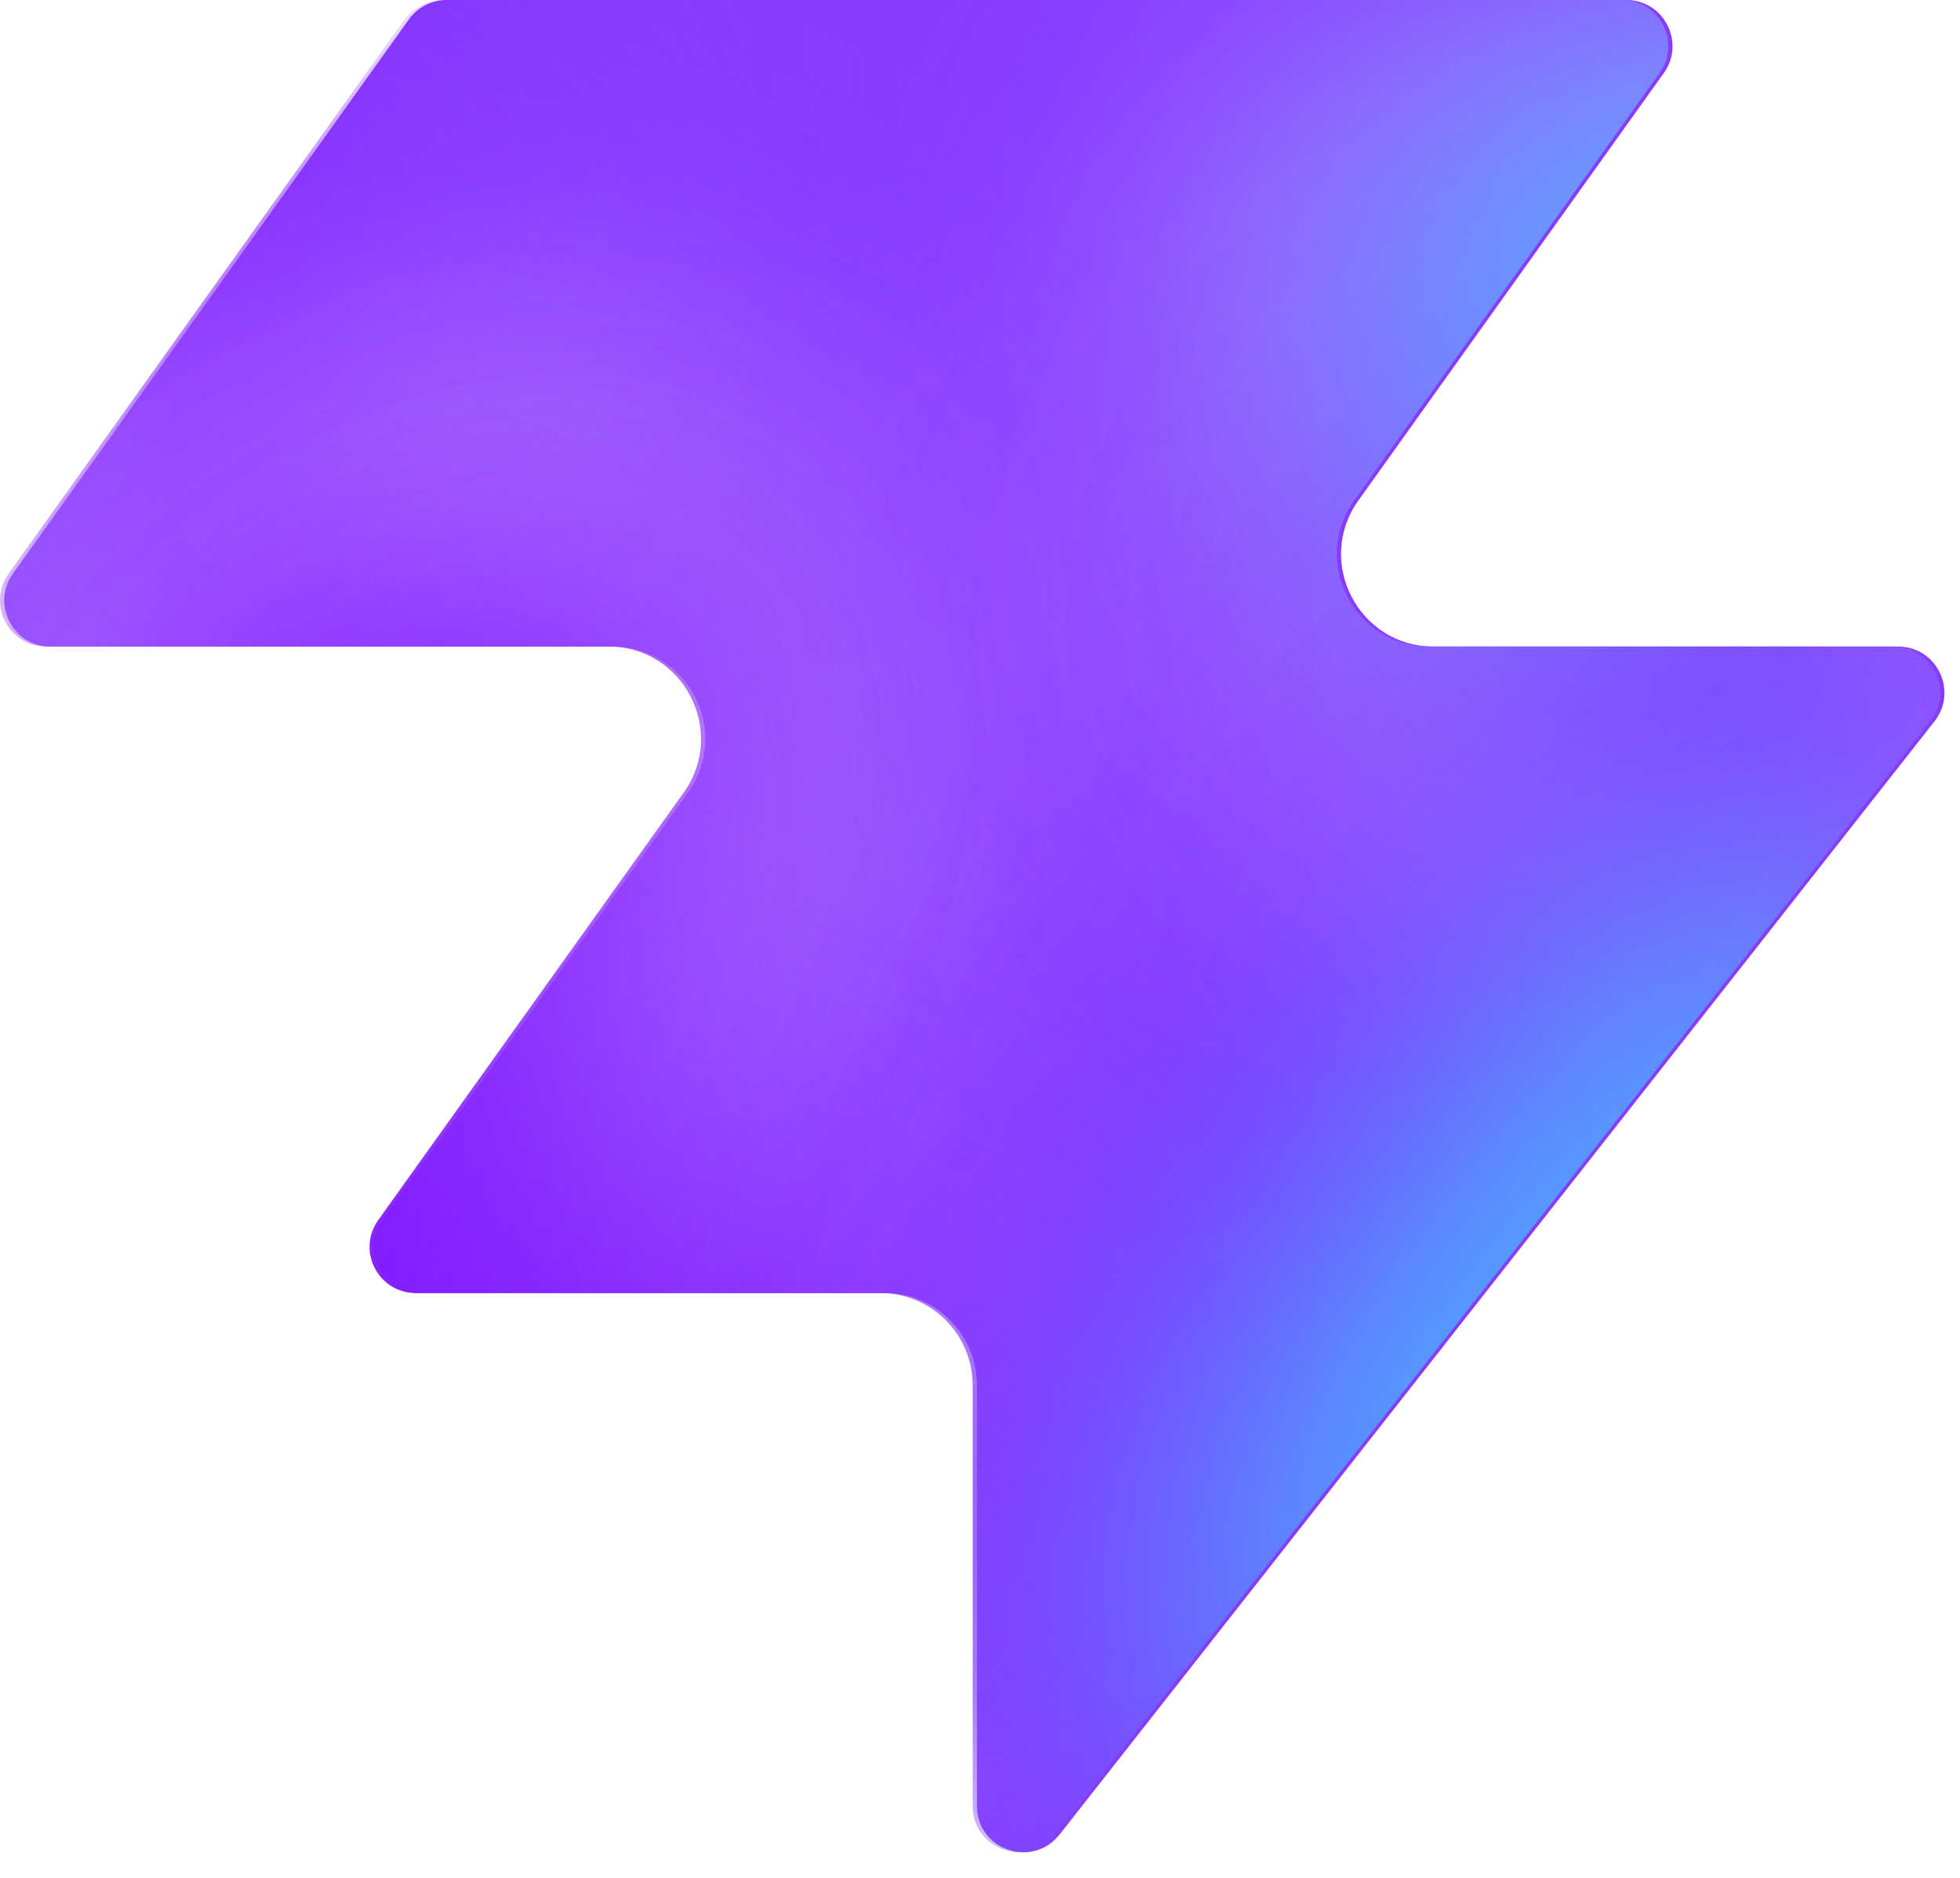
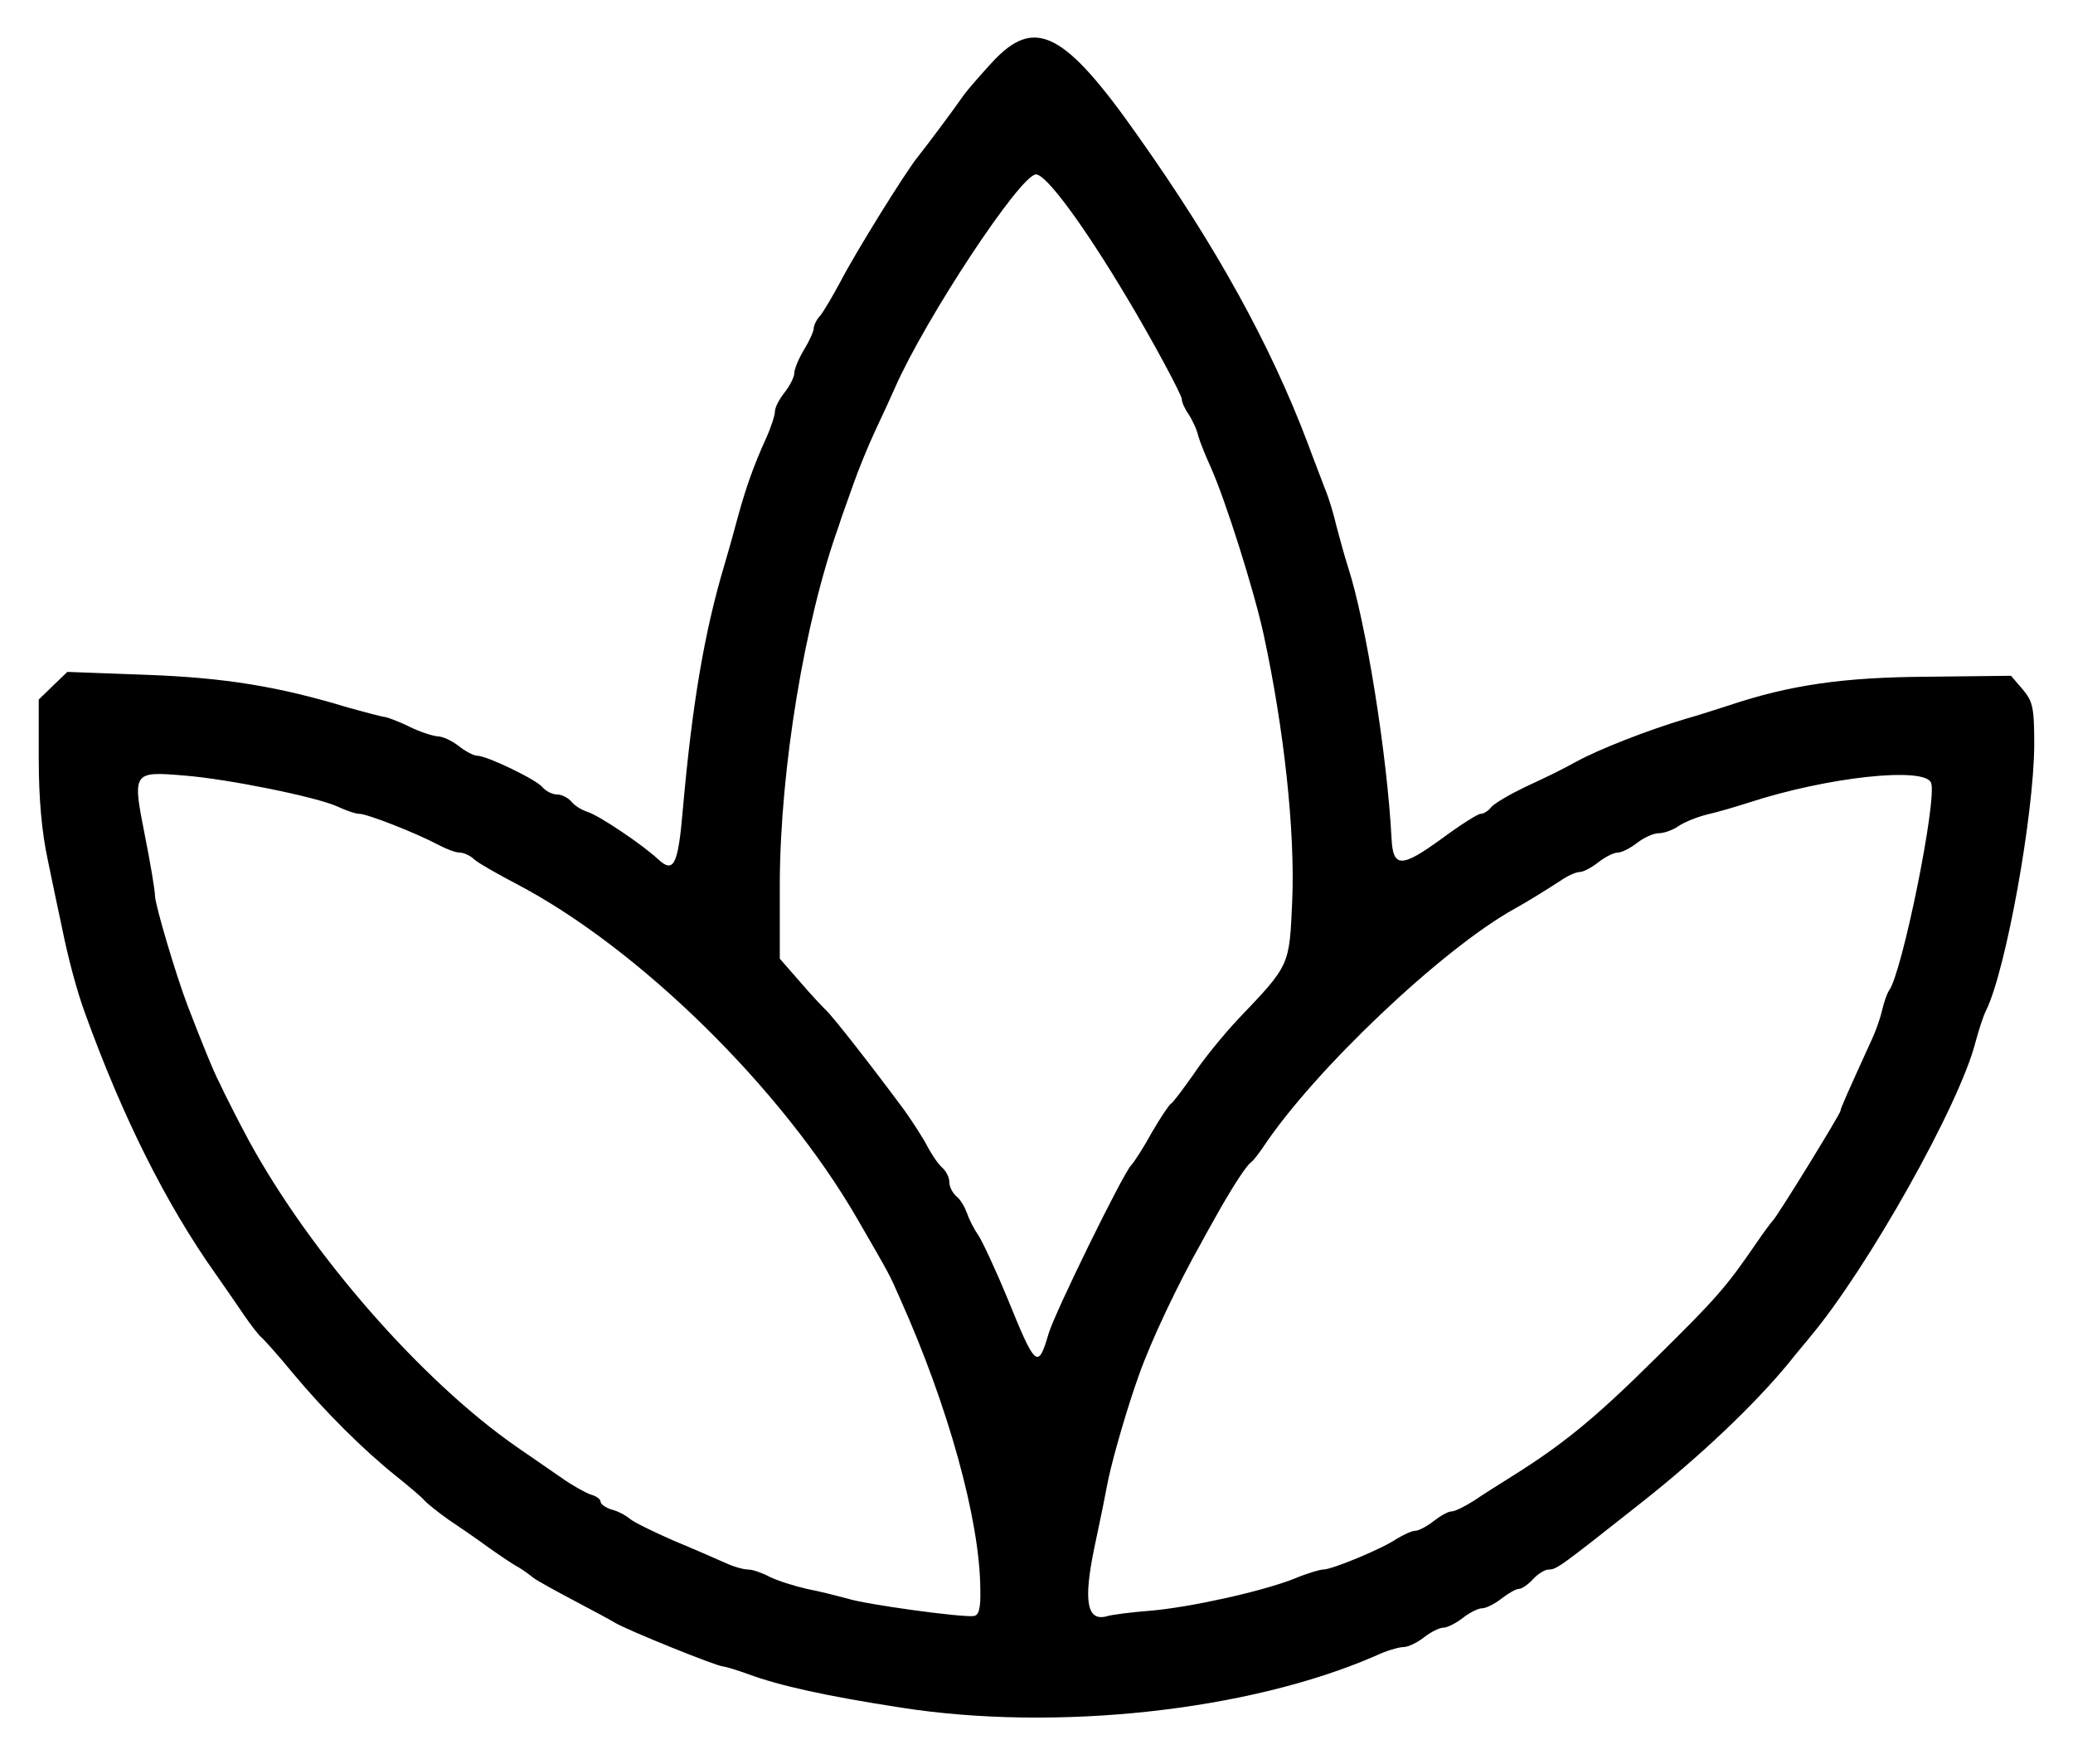
- <svg xmlns="http://www.w3.org/2000/svg" width="48" height="46" fill="none" viewBox="0 0 48 46">
-   <path fill="#863bff" d="M25.946 44.938c-.664.845-2.021.375-2.021-.698V33.937a2.26 2.26 0 0 0-2.262-2.262H10.287c-.92 0-1.456-1.04-.92-1.788l7.48-10.471c1.07-1.497 0-3.578-1.842-3.578H1.237c-.92 0-1.456-1.04-.92-1.788L10.013.474c.214-.297.556-.474.92-.474h28.894c.92 0 1.456 1.04.92 1.788l-7.48 10.471c-1.07 1.498 0 3.579 1.842 3.579h11.377c.943 0 1.473 1.088.89 1.83L25.947 44.94z" style="fill:#863bff;fill:color(display-p3 .525 .23 1);fill-opacity:1" />
-   <mask id="a" width="48" height="46" x="0" y="0" maskUnits="userSpaceOnUse" style="mask-type:alpha">
-     <path fill="#000" d="M25.842 44.938c-.664.844-2.021.375-2.021-.698V33.937a2.26 2.26 0 0 0-2.262-2.262H10.183c-.92 0-1.456-1.04-.92-1.788l7.48-10.471c1.07-1.498 0-3.579-1.842-3.579H1.133c-.92 0-1.456-1.04-.92-1.787L9.91.473c.214-.297.556-.474.92-.474h28.894c.92 0 1.456 1.04.92 1.788l-7.48 10.471c-1.07 1.498 0 3.578 1.842 3.578h11.377c.943 0 1.473 1.088.89 1.832L25.843 44.94z" style="fill:#000;fill-opacity:1" />
-   </mask>
-   <g mask="url(#a)">
-     <g filter="url(#b)">
-       <ellipse cx="5.508" cy="14.704" fill="#ede6ff" rx="5.508" ry="14.704" style="fill:#ede6ff;fill:color(display-p3 .927 .903 1);fill-opacity:1" transform="matrix(.00324 1 1 -.00324 -4.47 31.516)" />
-     </g>
-     <g filter="url(#c)">
-       <ellipse cx="10.399" cy="29.851" fill="#ede6ff" rx="10.399" ry="29.851" style="fill:#ede6ff;fill:color(display-p3 .927 .903 1);fill-opacity:1" transform="matrix(.00324 1 1 -.00324 -39.328 7.883)" />
-     </g>
-     <g filter="url(#d)">
-       <ellipse cx="5.508" cy="30.487" fill="#7e14ff" rx="5.508" ry="30.487" style="fill:#7e14ff;fill:color(display-p3 .492 .077 1);fill-opacity:1" transform="rotate(89.814 -25.913 -14.639)scale(1 -1)" />
-     </g>
-     <g filter="url(#e)">
-       <ellipse cx="5.508" cy="30.599" fill="#7e14ff" rx="5.508" ry="30.599" style="fill:#7e14ff;fill:color(display-p3 .492 .077 1);fill-opacity:1" transform="rotate(89.814 -32.644 -3.334)scale(1 -1)" />
-     </g>
-     <g filter="url(#f)">
-       <ellipse cx="5.508" cy="30.599" fill="#7e14ff" rx="5.508" ry="30.599" style="fill:#7e14ff;fill:color(display-p3 .492 .077 1);fill-opacity:1" transform="matrix(.00324 1 1 -.00324 -34.34 30.47)" />
-     </g>
-     <g filter="url(#g)">
-       <ellipse cx="14.072" cy="22.078" fill="#ede6ff" rx="14.072" ry="22.078" style="fill:#ede6ff;fill:color(display-p3 .927 .903 1);fill-opacity:1" transform="rotate(93.35 24.506 48.493)scale(-1 1)" />
-     </g>
-     <g filter="url(#h)">
-       <ellipse cx="3.47" cy="21.501" fill="#7e14ff" rx="3.47" ry="21.501" style="fill:#7e14ff;fill:color(display-p3 .492 .077 1);fill-opacity:1" transform="rotate(89.009 28.708 47.59)scale(-1 1)" />
-     </g>
-     <g filter="url(#i)">
-       <ellipse cx="3.47" cy="21.501" fill="#7e14ff" rx="3.47" ry="21.501" style="fill:#7e14ff;fill:color(display-p3 .492 .077 1);fill-opacity:1" transform="rotate(89.009 28.708 47.59)scale(-1 1)" />
-     </g>
-     <g filter="url(#j)">
-       <ellipse cx=".387" cy="8.972" fill="#7e14ff" rx="4.407" ry="29.108" style="fill:#7e14ff;fill:color(display-p3 .492 .077 1);fill-opacity:1" transform="rotate(39.51 .387 8.972)" />
-     </g>
-     <g filter="url(#k)">
-       <ellipse cx="47.523" cy="-6.092" fill="#7e14ff" rx="4.407" ry="29.108" style="fill:#7e14ff;fill:color(display-p3 .492 .077 1);fill-opacity:1" transform="rotate(37.892 47.523 -6.092)" />
-     </g>
-     <g filter="url(#l)">
-       <ellipse cx="41.412" cy="6.333" fill="#47bfff" rx="5.971" ry="9.665" style="fill:#47bfff;fill:color(display-p3 .28 .748 1);fill-opacity:1" transform="rotate(37.892 41.412 6.333)" />
-     </g>
-     <g filter="url(#m)">
-       <ellipse cx="-1.879" cy="38.332" fill="#7e14ff" rx="4.407" ry="29.108" style="fill:#7e14ff;fill:color(display-p3 .492 .077 1);fill-opacity:1" transform="rotate(37.892 -1.88 38.332)" />
-     </g>
-     <g filter="url(#n)">
-       <ellipse cx="-1.879" cy="38.332" fill="#7e14ff" rx="4.407" ry="29.108" style="fill:#7e14ff;fill:color(display-p3 .492 .077 1);fill-opacity:1" transform="rotate(37.892 -1.88 38.332)" />
-     </g>
-     <g filter="url(#o)">
-       <ellipse cx="35.651" cy="29.907" fill="#7e14ff" rx="4.407" ry="29.108" style="fill:#7e14ff;fill:color(display-p3 .492 .077 1);fill-opacity:1" transform="rotate(37.892 35.651 29.907)" />
-     </g>
-     <g filter="url(#p)">
-       <ellipse cx="38.418" cy="32.4" fill="#47bfff" rx="5.971" ry="15.297" style="fill:#47bfff;fill:color(display-p3 .28 .748 1);fill-opacity:1" transform="rotate(37.892 38.418 32.4)" />
-     </g>
-   </g>
-   <defs>
-     <filter id="b" width="60.045" height="41.654" x="-19.77" y="16.149" color-interpolation-filters="sRGB" filterUnits="userSpaceOnUse">
-       <feFlood flood-opacity="0" result="BackgroundImageFix" />
-       <feBlend in="SourceGraphic" in2="BackgroundImageFix" result="shape" />
-       <feGaussianBlur result="effect1_foregroundBlur_2002_17158" stdDeviation="7.659" />
-     </filter>
-     <filter id="c" width="90.34" height="51.437" x="-54.613" y="-7.533" color-interpolation-filters="sRGB" filterUnits="userSpaceOnUse">
-       <feFlood flood-opacity="0" result="BackgroundImageFix" />
-       <feBlend in="SourceGraphic" in2="BackgroundImageFix" result="shape" />
-       <feGaussianBlur result="effect1_foregroundBlur_2002_17158" stdDeviation="7.659" />
-     </filter>
-     <filter id="d" width="79.355" height="29.4" x="-49.64" y="2.03" color-interpolation-filters="sRGB" filterUnits="userSpaceOnUse">
-       <feFlood flood-opacity="0" result="BackgroundImageFix" />
-       <feBlend in="SourceGraphic" in2="BackgroundImageFix" result="shape" />
-       <feGaussianBlur result="effect1_foregroundBlur_2002_17158" stdDeviation="4.596" />
-     </filter>
-     <filter id="e" width="79.579" height="29.4" x="-45.045" y="20.029" color-interpolation-filters="sRGB" filterUnits="userSpaceOnUse">
-       <feFlood flood-opacity="0" result="BackgroundImageFix" />
-       <feBlend in="SourceGraphic" in2="BackgroundImageFix" result="shape" />
-       <feGaussianBlur result="effect1_foregroundBlur_2002_17158" stdDeviation="4.596" />
-     </filter>
-     <filter id="f" width="79.579" height="29.4" x="-43.513" y="21.178" color-interpolation-filters="sRGB" filterUnits="userSpaceOnUse">
-       <feFlood flood-opacity="0" result="BackgroundImageFix" />
-       <feBlend in="SourceGraphic" in2="BackgroundImageFix" result="shape" />
-       <feGaussianBlur result="effect1_foregroundBlur_2002_17158" stdDeviation="4.596" />
-     </filter>
-     <filter id="g" width="74.749" height="58.852" x="15.756" y="-17.901" color-interpolation-filters="sRGB" filterUnits="userSpaceOnUse">
-       <feFlood flood-opacity="0" result="BackgroundImageFix" />
-       <feBlend in="SourceGraphic" in2="BackgroundImageFix" result="shape" />
-       <feGaussianBlur result="effect1_foregroundBlur_2002_17158" stdDeviation="7.659" />
-     </filter>
-     <filter id="h" width="61.377" height="25.362" x="23.548" y="2.284" color-interpolation-filters="sRGB" filterUnits="userSpaceOnUse">
-       <feFlood flood-opacity="0" result="BackgroundImageFix" />
-       <feBlend in="SourceGraphic" in2="BackgroundImageFix" result="shape" />
-       <feGaussianBlur result="effect1_foregroundBlur_2002_17158" stdDeviation="4.596" />
-     </filter>
-     <filter id="i" width="61.377" height="25.362" x="23.548" y="2.284" color-interpolation-filters="sRGB" filterUnits="userSpaceOnUse">
-       <feFlood flood-opacity="0" result="BackgroundImageFix" />
-       <feBlend in="SourceGraphic" in2="BackgroundImageFix" result="shape" />
-       <feGaussianBlur result="effect1_foregroundBlur_2002_17158" stdDeviation="4.596" />
-     </filter>
-     <filter id="j" width="56.045" height="63.649" x="-27.636" y="-22.853" color-interpolation-filters="sRGB" filterUnits="userSpaceOnUse">
-       <feFlood flood-opacity="0" result="BackgroundImageFix" />
-       <feBlend in="SourceGraphic" in2="BackgroundImageFix" result="shape" />
-       <feGaussianBlur result="effect1_foregroundBlur_2002_17158" stdDeviation="4.596" />
-     </filter>
-     <filter id="k" width="54.814" height="64.646" x="20.116" y="-38.415" color-interpolation-filters="sRGB" filterUnits="userSpaceOnUse">
-       <feFlood flood-opacity="0" result="BackgroundImageFix" />
-       <feBlend in="SourceGraphic" in2="BackgroundImageFix" result="shape" />
-       <feGaussianBlur result="effect1_foregroundBlur_2002_17158" stdDeviation="4.596" />
-     </filter>
-     <filter id="l" width="33.541" height="35.313" x="24.641" y="-11.323" color-interpolation-filters="sRGB" filterUnits="userSpaceOnUse">
-       <feFlood flood-opacity="0" result="BackgroundImageFix" />
-       <feBlend in="SourceGraphic" in2="BackgroundImageFix" result="shape" />
-       <feGaussianBlur result="effect1_foregroundBlur_2002_17158" stdDeviation="4.596" />
-     </filter>
-     <filter id="m" width="54.814" height="64.646" x="-29.286" y="6.009" color-interpolation-filters="sRGB" filterUnits="userSpaceOnUse">
-       <feFlood flood-opacity="0" result="BackgroundImageFix" />
-       <feBlend in="SourceGraphic" in2="BackgroundImageFix" result="shape" />
-       <feGaussianBlur result="effect1_foregroundBlur_2002_17158" stdDeviation="4.596" />
-     </filter>
-     <filter id="n" width="54.814" height="64.646" x="-29.286" y="6.009" color-interpolation-filters="sRGB" filterUnits="userSpaceOnUse">
-       <feFlood flood-opacity="0" result="BackgroundImageFix" />
-       <feBlend in="SourceGraphic" in2="BackgroundImageFix" result="shape" />
-       <feGaussianBlur result="effect1_foregroundBlur_2002_17158" stdDeviation="4.596" />
-     </filter>
-     <filter id="o" width="54.814" height="64.646" x="8.244" y="-2.416" color-interpolation-filters="sRGB" filterUnits="userSpaceOnUse">
-       <feFlood flood-opacity="0" result="BackgroundImageFix" />
-       <feBlend in="SourceGraphic" in2="BackgroundImageFix" result="shape" />
-       <feGaussianBlur result="effect1_foregroundBlur_2002_17158" stdDeviation="4.596" />
-     </filter>
-     <filter id="p" width="39.409" height="43.623" x="18.713" y="10.588" color-interpolation-filters="sRGB" filterUnits="userSpaceOnUse">
-       <feFlood flood-opacity="0" result="BackgroundImageFix" />
-       <feBlend in="SourceGraphic" in2="BackgroundImageFix" result="shape" />
-       <feGaussianBlur result="effect1_foregroundBlur_2002_17158" stdDeviation="4.596" />
-     </filter>
-   </defs>
+ <svg xmlns="http://www.w3.org/2000/svg" viewBox="0 0 428 364" fill="currentColor">
+   <path fill-rule="evenodd" d="M186.0,352.5C170.5,350.1 161.0,348.0 154.5,345.6C152.3,344.8 150.0,344.1 149.3,344.0C148.0,344.0 129.5,336.5 127.0,335.0C126.2,334.5 122.3,332.4 118.5,330.4C114.7,328.4 110.9,326.3 110.1,325.7C109.4,325.1 108.0,324.1 107.0,323.5C106.0,323.0 103.2,321.1 100.8,319.4C98.5,317.7 94.7,315.1 92.6,313.7C90.5,312.2 88.2,310.4 87.6,309.7C87.0,309.0 84.4,306.8 81.9,304.8C75.0,299.3 67.0,291.3 60.5,283.5C57.3,279.6 54.3,276.3 53.9,276.0C53.5,275.7 51.9,273.7 50.4,271.5C48.9,269.3 46.3,265.5 44.6,263.1C34.3,248.6 25.3,230.6 17.5,209.0C15.9,204.6 14.1,198.0 12.8,191.5C12.2,188.8 10.9,182.5 9.9,177.7C8.6,171.7 8.0,164.8 8.0,156.6L8.0,144.4L11.0,141.5L13.9,138.7L30.2,139.3C46.5,139.9 57.5,141.7 72.0,146.1C75.6,147.1 79.0,148.0 79.5,148.0C80.0,148.1 82.3,148.9 84.5,150.0C86.7,151.1 89.3,151.9 90.3,152.0C91.4,152.0 93.3,152.9 94.7,154.0C96.1,155.1 97.8,156.0 98.5,156.0C100.5,156.0 110.7,160.9 112.0,162.5C112.7,163.3 114.0,164.0 115.0,164.0C116.0,164.0 117.3,164.7 118.0,165.5C118.6,166.3 120.1,167.2 121.3,167.6C123.6,168.3 132.3,174.1 135.8,177.3C139.1,180.4 140.0,178.7 141.0,166.9C142.9,145.5 145.4,130.5 149.6,116.5C150.4,113.8 151.7,109.2 152.4,106.5C154.0,100.7 155.6,96.1 158.2,90.4C159.2,88.2 160.0,85.7 160.0,84.9C160.0,84.1 160.9,82.4 162.0,81.0C163.1,79.6 164.0,77.8 164.0,77.0C164.0,76.2 164.9,74.0 166.0,72.2C167.1,70.4 168.0,68.4 168.0,67.8C168.0,67.2 168.6,65.9 169.4,65.1C170.1,64.2 172.0,61.0 173.6,58.0C176.6,52.2 186.7,35.9 189.4,32.5C191.4,30.0 197.0,22.5 199.0,19.6C199.8,18.5 202.5,15.4 204.9,12.8C213.6,3.4 219.7,6.4 234.9,28.0C251.2,51.0 262.3,71.2 270.0,91.5C271.2,94.8 272.9,99.1 273.6,101.0C274.4,102.9 275.4,106.3 275.9,108.5C276.5,110.7 277.5,114.5 278.3,117.0C282.0,128.3 286.4,155.8 287.3,173.0C287.6,179.2 289.3,179.2 297.7,173.1C301.5,170.3 305.1,168.0 305.7,168.0C306.3,168.0 307.3,167.4 307.9,166.6C308.6,165.8 311.7,164.0 314.8,162.5C320.6,159.8 322.0,159.1 325.5,157.2C330.3,154.6 340.0,150.8 348.0,148.4C350.5,147.7 354.5,146.4 357.0,145.6C369.6,141.4 380.5,139.8 397.9,139.7L415.2,139.5L417.6,142.3C419.7,144.8 420.0,146.0 420.0,153.8C419.9,168.3 414.2,200.0 410.1,208.5C409.5,209.6 408.6,212.5 407.9,215.0C404.7,227.9 385.5,262.0 373.7,276.0C373.1,276.8 371.0,279.2 369.2,281.5C362.0,290.2 350.9,300.7 339.0,310.1C321.9,323.6 321.4,324.0 319.7,324.0C319.0,324.0 317.5,324.9 316.5,326.0C315.5,327.1 314.2,328.0 313.6,328.0C313.0,328.0 311.4,328.9 310.0,330.0C308.6,331.1 306.8,332.0 306.0,332.0C305.2,332.0 303.4,332.9 302.0,334.0C300.6,335.1 298.8,336.0 298.0,336.0C297.2,336.0 295.4,336.9 294.0,338.0C292.6,339.1 290.7,340.0 289.8,340.0C288.8,340.0 286.1,340.8 283.8,341.9C257.7,353.2 218.0,357.5 186.0,352.5ZM202.4,328.0C202.3,313.8 195.8,290.3 185.8,268.0C183.6,263.0 184.0,263.7 177.0,251.6C161.4,224.6 131.8,195.6 106.5,182.4C102.7,180.4 98.8,178.2 97.9,177.4C97.1,176.6 95.7,176.0 94.9,176.0C94.1,176.0 92.2,175.3 90.5,174.4C85.8,171.9 75.8,168.0 74.2,168.0C73.4,168.0 71.4,167.3 69.7,166.5C65.3,164.5 47.0,160.8 38.1,160.1C27.4,159.2 27.3,159.3 29.9,172.4C31.1,178.4 32.0,183.9 32.0,184.9C32.0,186.7 36.3,201.2 38.7,207.5C41.5,214.8 44.2,221.5 45.3,223.5C45.8,224.6 46.6,226.2 47.0,227.0C47.7,228.4 49.1,231.2 51.4,235.5C64.2,258.9 87.0,285.0 106.7,298.7C109.3,300.5 113.4,303.3 115.7,304.9C117.9,306.5 120.8,308.1 121.9,308.5C123.1,308.8 124.0,309.5 124.0,310.0C124.0,310.5 125.0,311.2 126.2,311.6C127.5,311.9 129.2,312.8 130.0,313.5C130.8,314.2 134.9,316.2 139.0,318.0C143.1,319.7 147.9,321.8 149.7,322.6C151.4,323.4 153.5,324.0 154.5,324.0C155.4,324.0 157.4,324.7 158.9,325.5C160.5,326.3 164.0,327.4 166.6,328.0C169.3,328.5 173.1,329.5 175.0,330.0C178.7,331.2 198.4,333.9 201.0,333.6C202.1,333.5 202.5,332.1 202.4,328.0ZM237.5,332.5C245.8,331.8 260.6,328.5 267.2,325.9C269.8,324.8 272.5,324.0 273.2,324.0C275.0,324.0 285.2,319.8 288.3,317.7C289.8,316.8 291.5,316.0 292.2,316.0C292.9,316.0 294.6,315.1 296.0,314.0C297.4,312.9 299.0,312.0 299.7,312.0C300.4,312.0 302.4,311.0 304.3,309.8C306.2,308.5 309.7,306.3 312.1,304.8C322.8,298.1 329.4,292.7 341.7,280.5C354.4,268.0 356.4,265.7 362.7,256.5C364.2,254.3 365.7,252.3 366.0,252.0C366.9,251.2 380.0,229.9 380.0,229.3C380.0,228.8 381.4,225.7 386.5,214.5C387.3,212.8 388.2,210.2 388.6,208.5C389.0,206.8 389.6,205.1 390.0,204.5C392.7,201.0 400.0,165.0 398.7,161.6C397.4,158.2 377.2,160.4 361.0,165.7C358.5,166.5 354.8,167.6 352.6,168.1C350.5,168.6 347.8,169.7 346.6,170.5C345.5,171.3 343.6,172.0 342.5,172.0C341.4,172.0 339.4,172.9 338.0,174.0C336.6,175.1 334.8,176.0 334.0,176.0C333.2,176.0 331.4,176.9 330.0,178.0C328.6,179.1 326.9,180.0 326.2,180.0C325.4,180.0 323.6,180.8 322.2,181.8C318.3,184.3 315.9,185.8 312.7,187.6C297.7,195.9 271.2,221.1 260.8,236.8C259.9,238.1 258.8,239.6 258.3,239.9C257.4,240.6 255.1,244.0 252.0,249.4C250.9,251.4 249.1,254.5 248.1,256.4C243.3,264.9 237.7,276.6 235.1,284.0C232.9,290.1 229.9,300.3 228.8,305.5C228.3,308.2 227.0,314.6 225.9,319.7C223.7,330.4 224.4,334.6 228.3,333.7C229.5,333.3 233.7,332.8 237.5,332.5ZM216.5,275.3C217.8,270.9 231.8,242.4 233.5,240.6C234.1,240.0 236.1,236.9 237.8,233.8C239.6,230.7 241.4,228.0 241.8,227.8C242.2,227.6 244.2,224.9 246.4,221.8C248.5,218.6 252.7,213.5 255.7,210.3C266.4,199.1 266.2,199.4 266.8,185.9C267.4,171.5 265.1,150.4 260.9,131.0C258.9,121.8 253.0,103.2 250.0,96.5C249.0,94.3 247.8,91.4 247.4,90.0C247.1,88.6 246.1,86.6 245.4,85.5C244.6,84.4 244.0,83.0 244.0,82.4C244.0,81.5 237.8,70.0 232.7,61.5C223.7,46.4 216.0,36.0 213.9,36.0C210.7,36.0 191.1,65.7 184.8,80.0C184.2,81.4 182.4,85.3 180.8,88.7C179.2,92.1 177.1,97.3 176.1,100.2C175.1,103.1 173.7,106.8 173.2,108.5C166.1,128.2 161.1,158.7 161.0,182.2L161.0,197.9L165.2,202.7C167.4,205.3 169.9,207.9 170.5,208.5C171.7,209.5 180.0,220.1 186.8,229.3C188.5,231.7 190.7,235.1 191.5,236.7C192.4,238.4 193.7,240.3 194.5,241.0C195.3,241.7 196.0,243.0 196.0,244.0C196.0,245.0 196.7,246.3 197.5,247.0C198.3,247.6 199.2,249.2 199.6,250.3C200.0,251.5 201.0,253.6 202.0,255.0C202.9,256.4 205.6,262.2 208.0,268.0C213.8,282.3 214.3,282.8 216.5,275.3Z" />
</svg>
